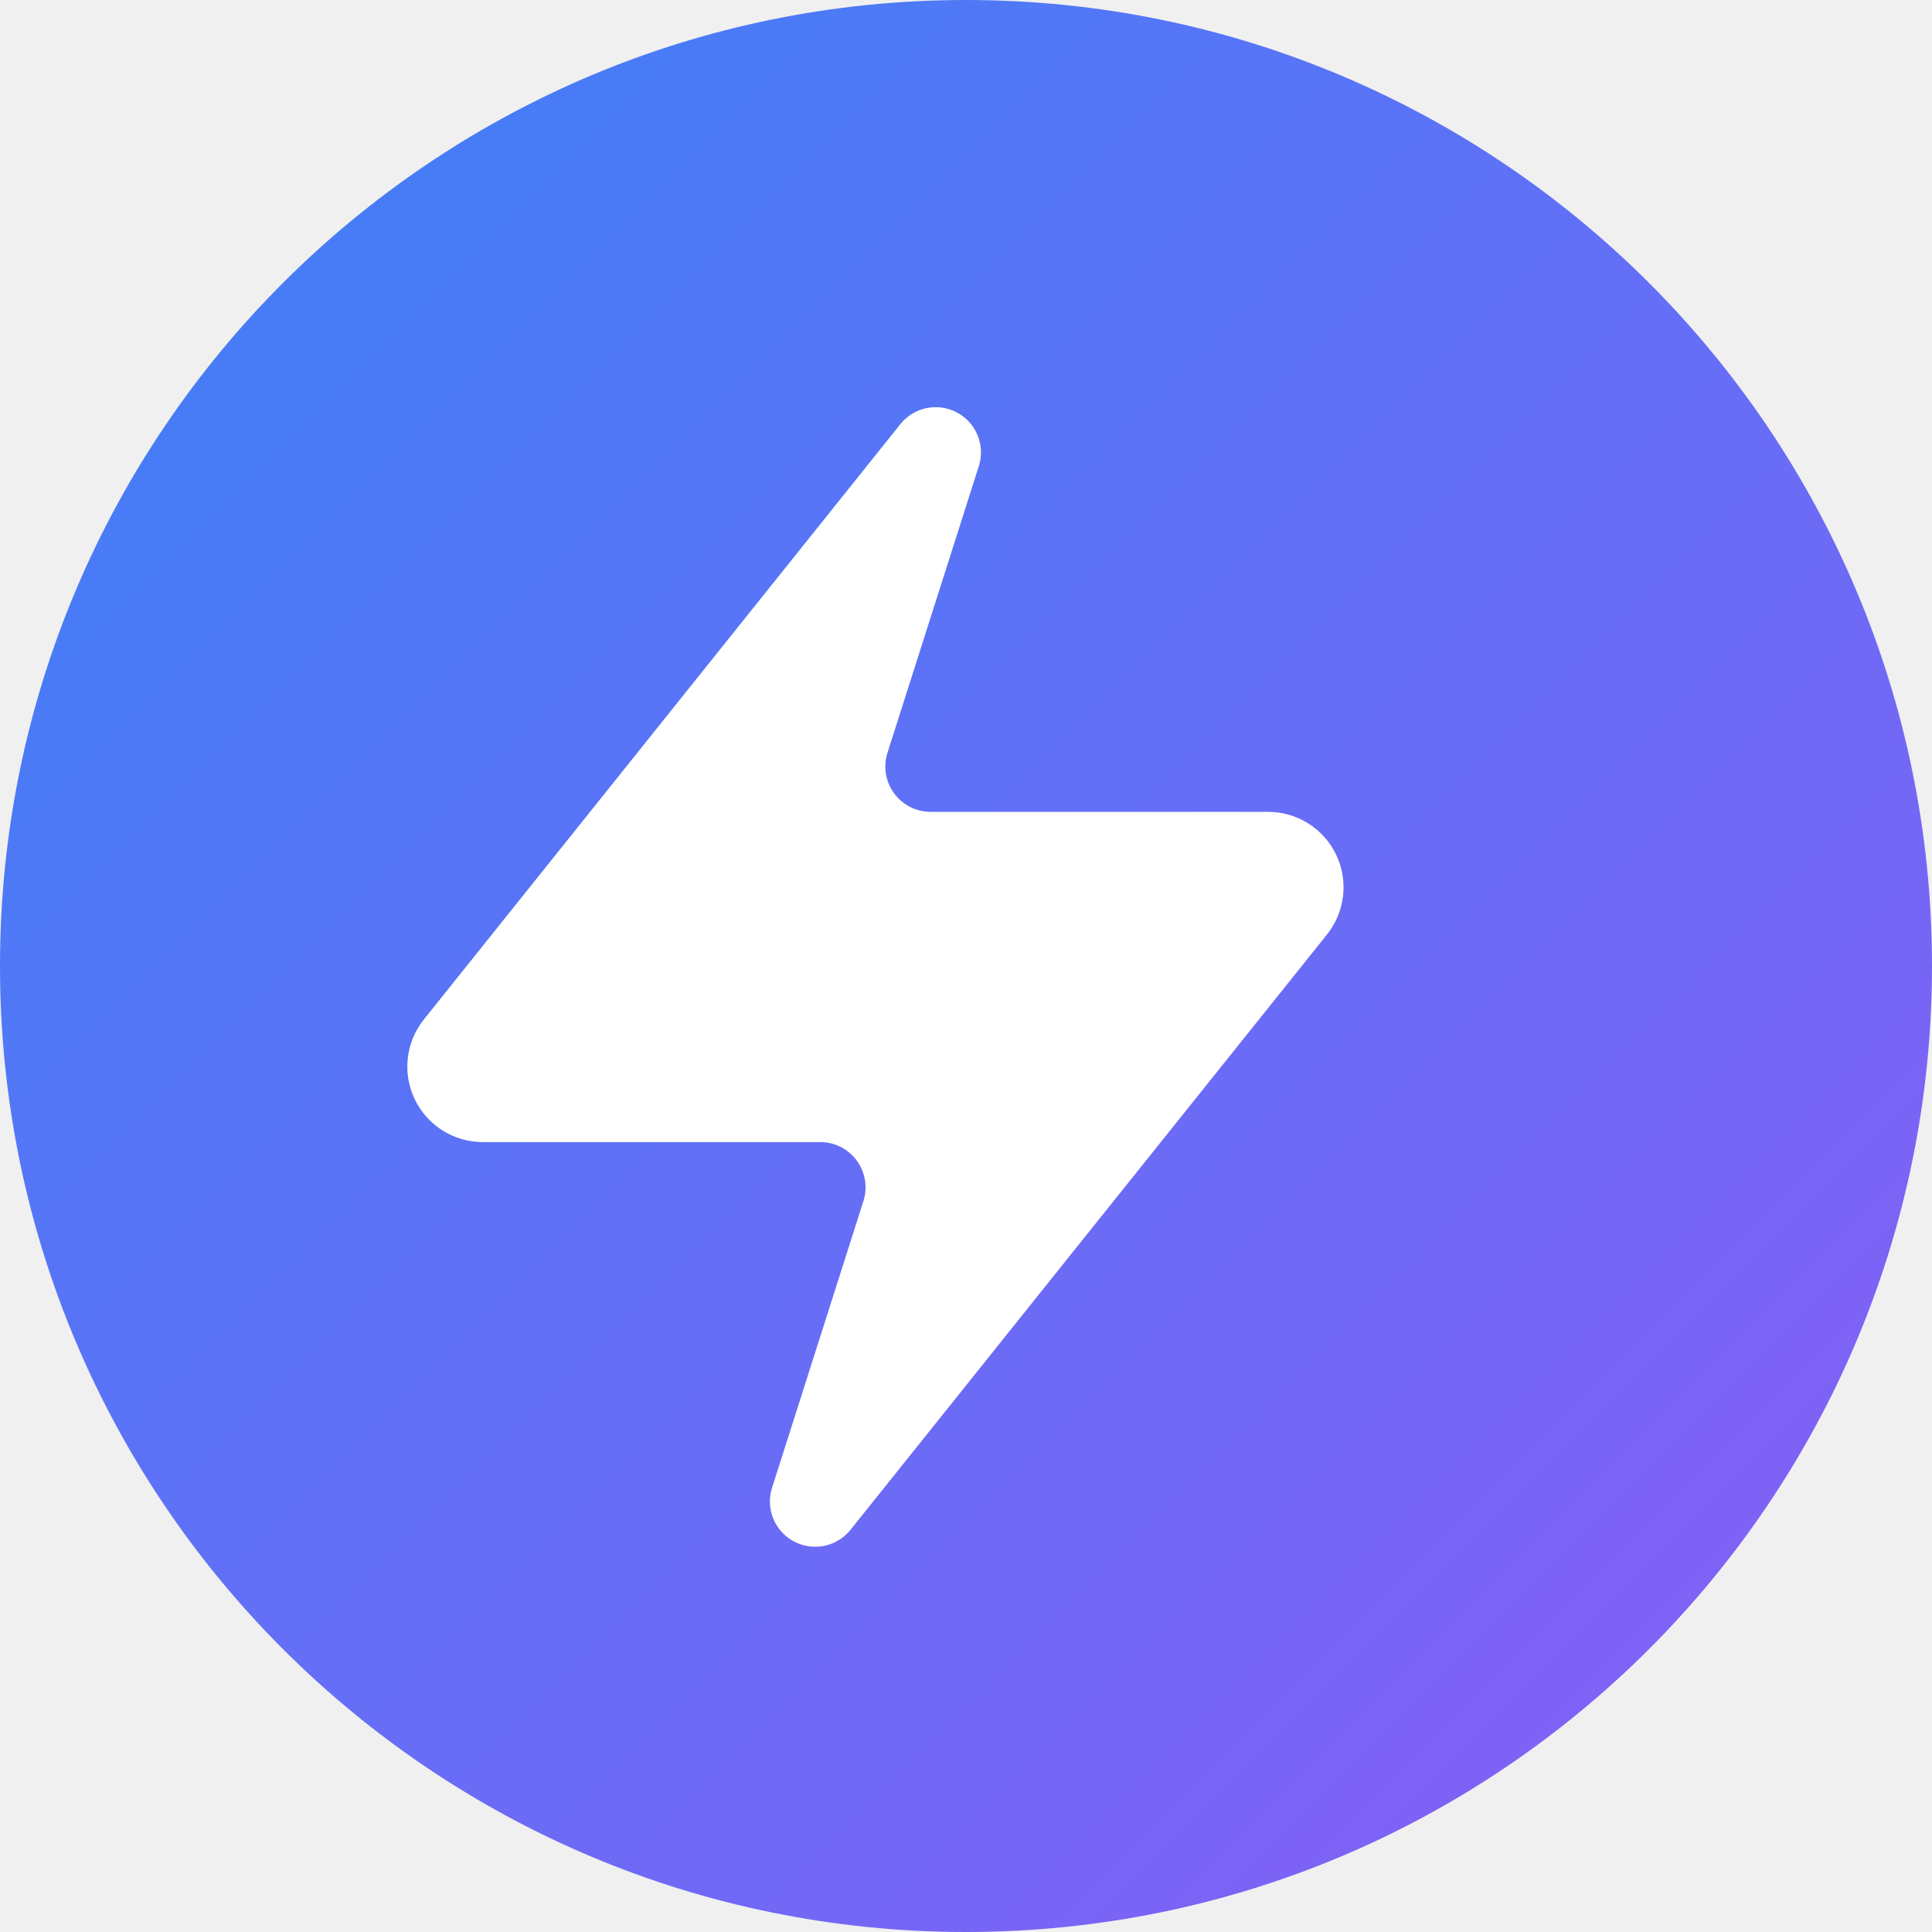
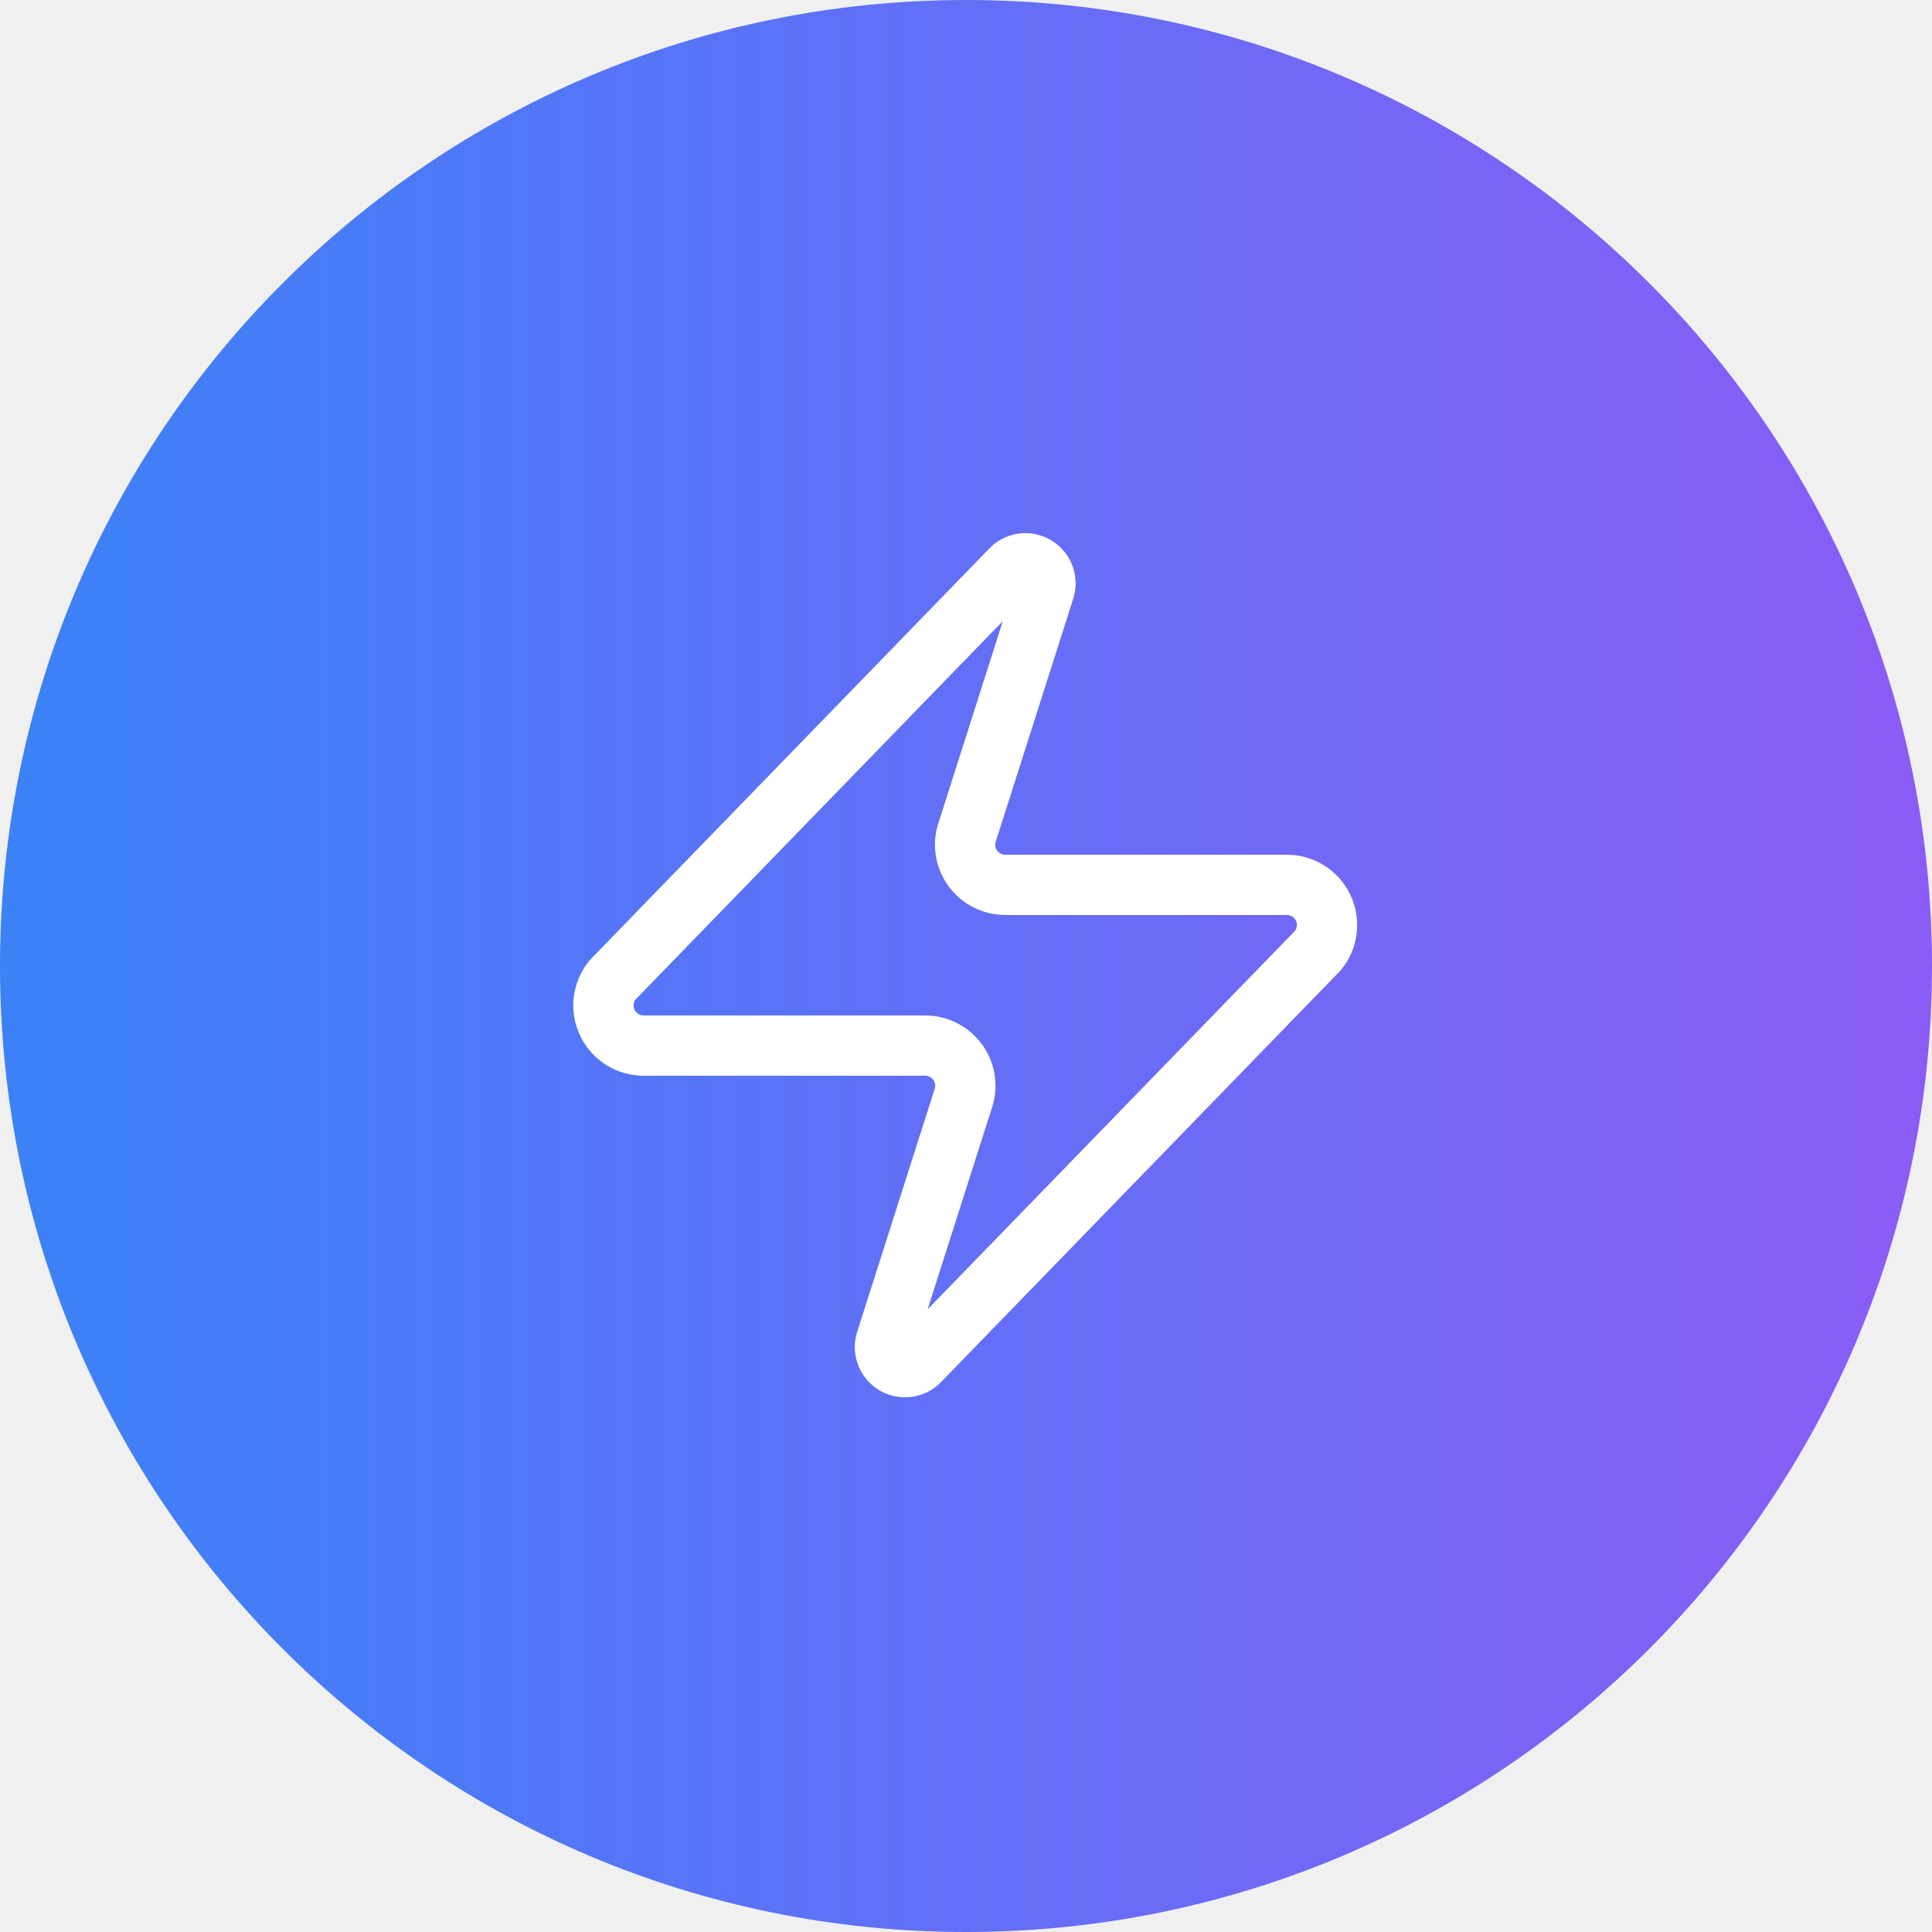
- <svg xmlns="http://www.w3.org/2000/svg" width="192" height="192" viewBox="0 0 192 192" fill="none">
+ <svg xmlns="http://www.w3.org/2000/svg" width="192" height="192" viewBox="0 0 100 100">
  <defs>
-     <linearGradient id="gradient192" x1="0%" y1="0%" x2="100%" y2="100%">
-       <stop offset="0%" stop-color="#3b82f6" />
-       <stop offset="100%" stop-color="#8b5cf6" />
+     <linearGradient id="zapGradient192" x1="0%" y1="0%" x2="100%" y2="0%">
+       <stop offset="0%" stop-color="#3B82F6" />
+       <stop offset="100%" stop-color="#8B5CF6" />
    </linearGradient>
  </defs>
-   <circle cx="96" cy="96" r="96" fill="url(#gradient192)" />
-   <path d="M48 112a6 6 0 0 1-4.68-9.78l47.4-59.22a3 3 0 0 1 5.16 2.76l-9.12 28.62a6 6 0 0 0 5.64 7.8h33.6a6 6 0 0 1 4.68 9.78l-47.4 59.22a3 3 0 0 1-5.16-2.76l9.12-28.62a6 6 0 0 0-5.64-7.8z" fill="white" stroke="white" stroke-width="3" stroke-linecap="round" stroke-linejoin="round" />
+   <circle cx="50" cy="50" r="50" fill="url(#zapGradient192)" />
+   <g transform="translate(25, 25) scale(2.08)">
+     <path d="M4 14a1 1 0 0 1-.78-1.63l9.9-10.2a.5.5 0 0 1 .86.46l-1.92 6.02A1 1 0 0 0 13 10h7a1 1 0 0 1 .78 1.63l-9.9 10.2a.5.5 0 0 1-.86-.46l1.92-6.02A1 1 0 0 0 11 14z" fill="none" stroke="white" stroke-width="1.5" stroke-linecap="round" stroke-linejoin="round" />
+   </g>
</svg>
